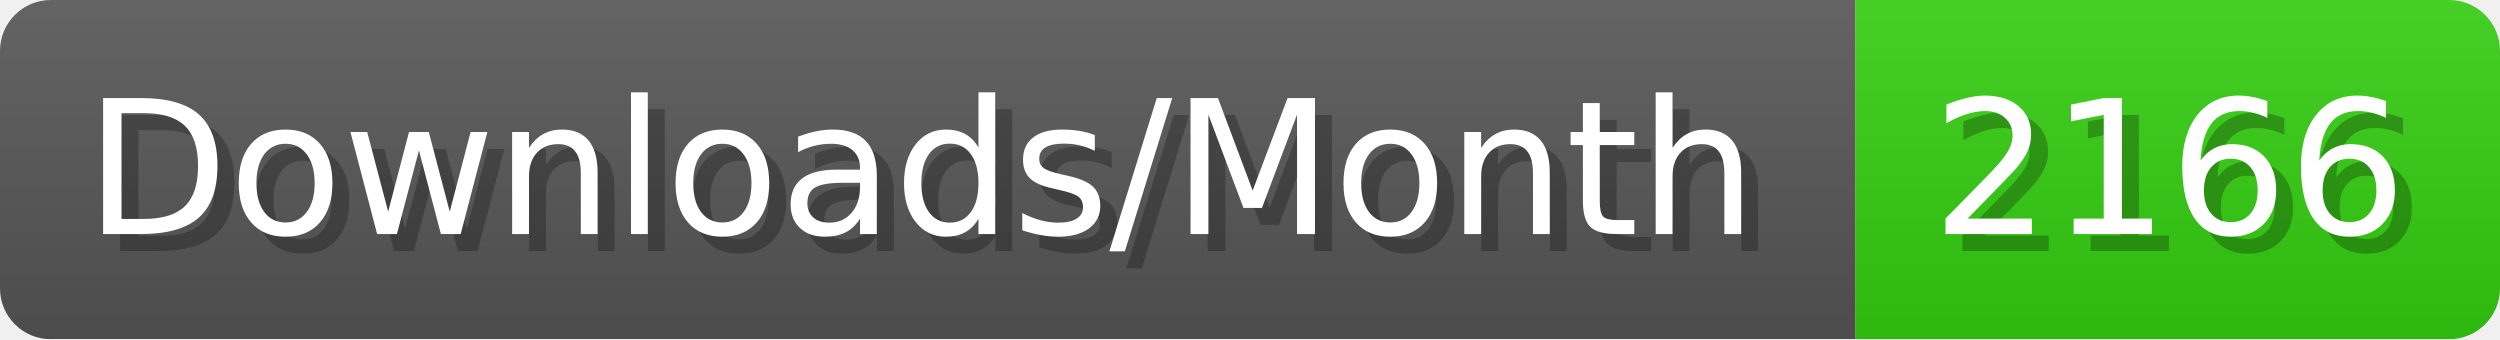
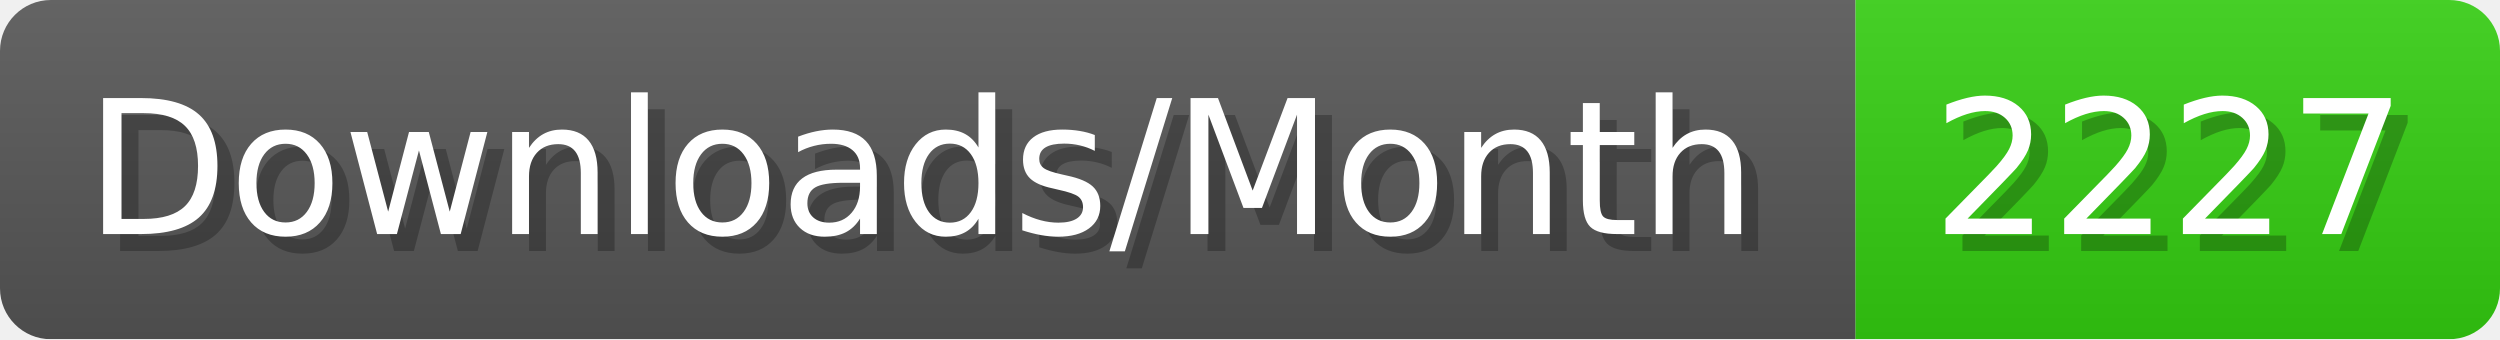
- <svg xmlns="http://www.w3.org/2000/svg" width="147.4" height="20" viewBox="0 0 1474 200" role="img" aria-label="Downloads/Month: 2166">
+ <svg xmlns="http://www.w3.org/2000/svg" width="147.4" height="20" viewBox="0 0 1474 200" role="img" aria-label="Downloads/Month: 2227">
  <linearGradient id="YlXUI" x2="0" y2="100%">
    <stop offset="0" stop-opacity=".1" stop-color="#EEE" />
    <stop offset="1" stop-opacity=".1" />
  </linearGradient>
  <mask id="JHhop">
    <rect width="1474" height="200" rx="30" fill="#FFF" />
  </mask>
  <g mask="url(#JHhop)">
    <rect width="1094" height="200" fill="#555" />
    <rect width="380" height="200" fill="#3C1" x="1094" />
    <rect width="1474" height="200" fill="url(#YlXUI)" />
  </g>
  <g aria-hidden="true" fill="#fff" text-anchor="start" font-family="Verdana,DejaVu Sans,sans-serif" font-size="110">
    <text x="60" y="148" textLength="994" fill="#000" opacity="0.25">Downloads/Month</text>
    <text x="50" y="138" textLength="994">Downloads/Month</text>
-     <text x="1149" y="148" textLength="280" fill="#000" opacity="0.25">2166</text>
-     <text x="1139" y="138" textLength="280">2166</text>
+     <text x="1149" y="148" textLength="280" fill="#000" opacity="0.25">2227</text>
+     <text x="1139" y="138" textLength="280">2227</text>
  </g>
</svg>
